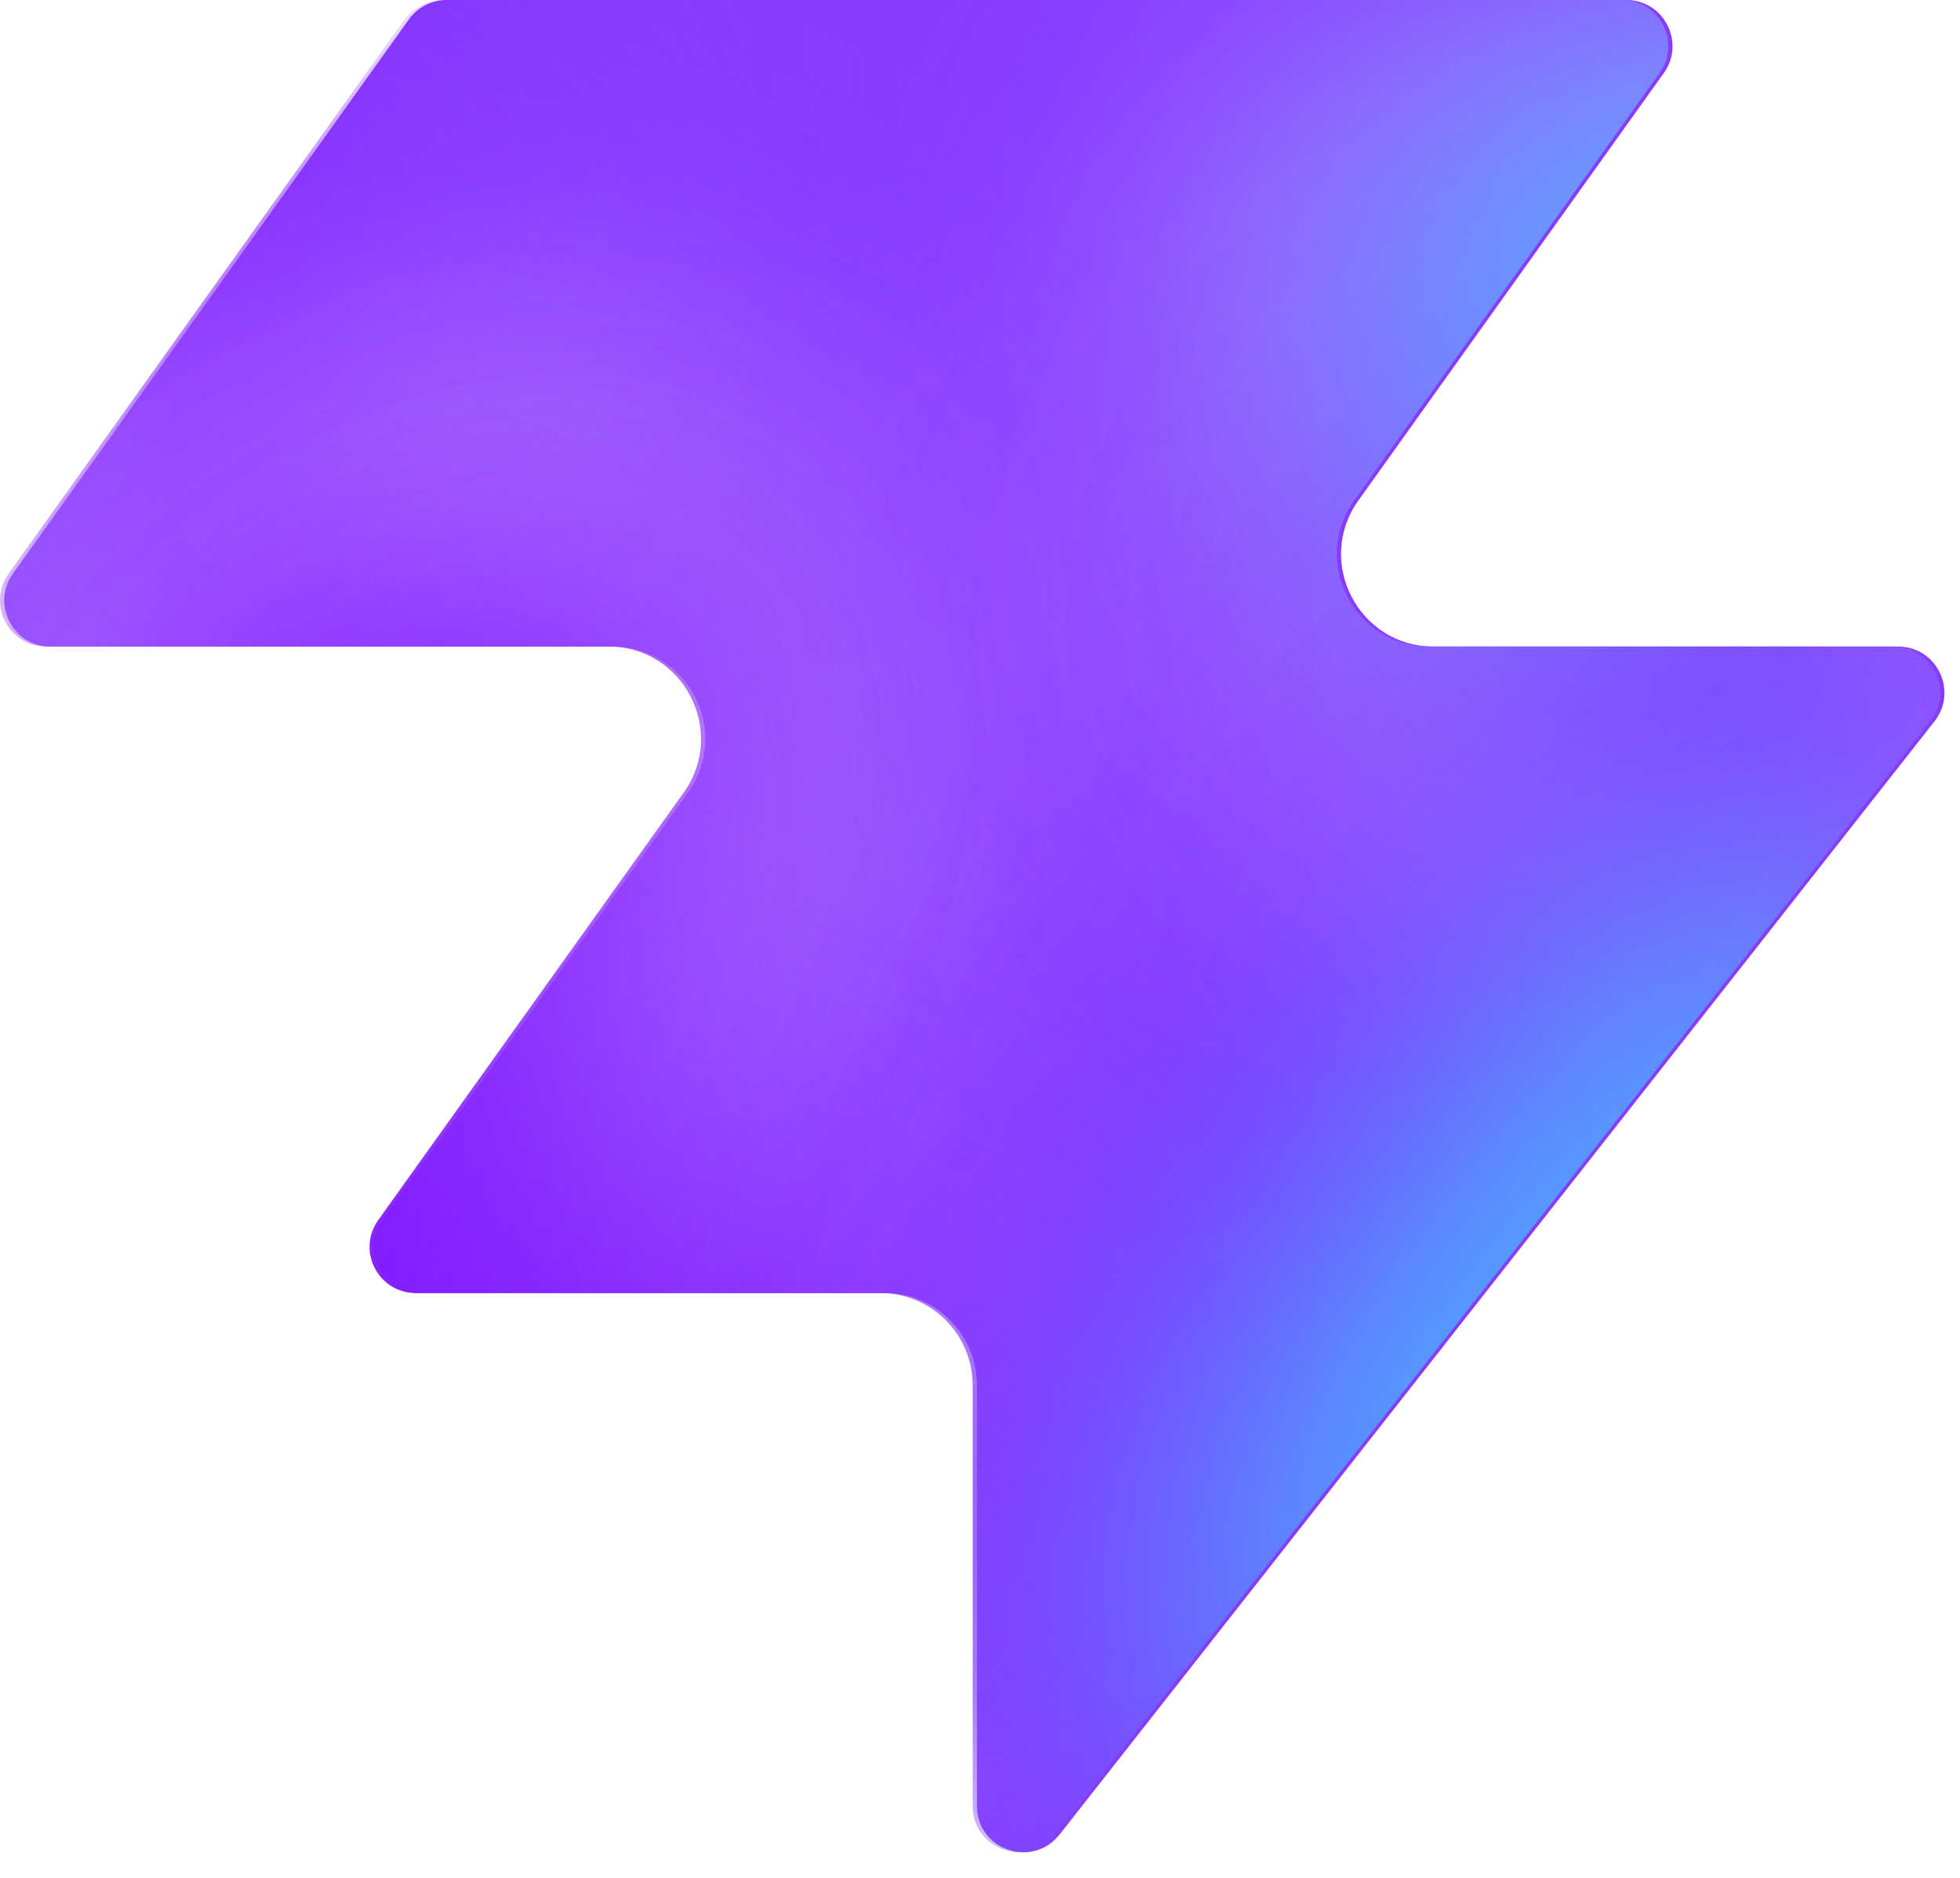
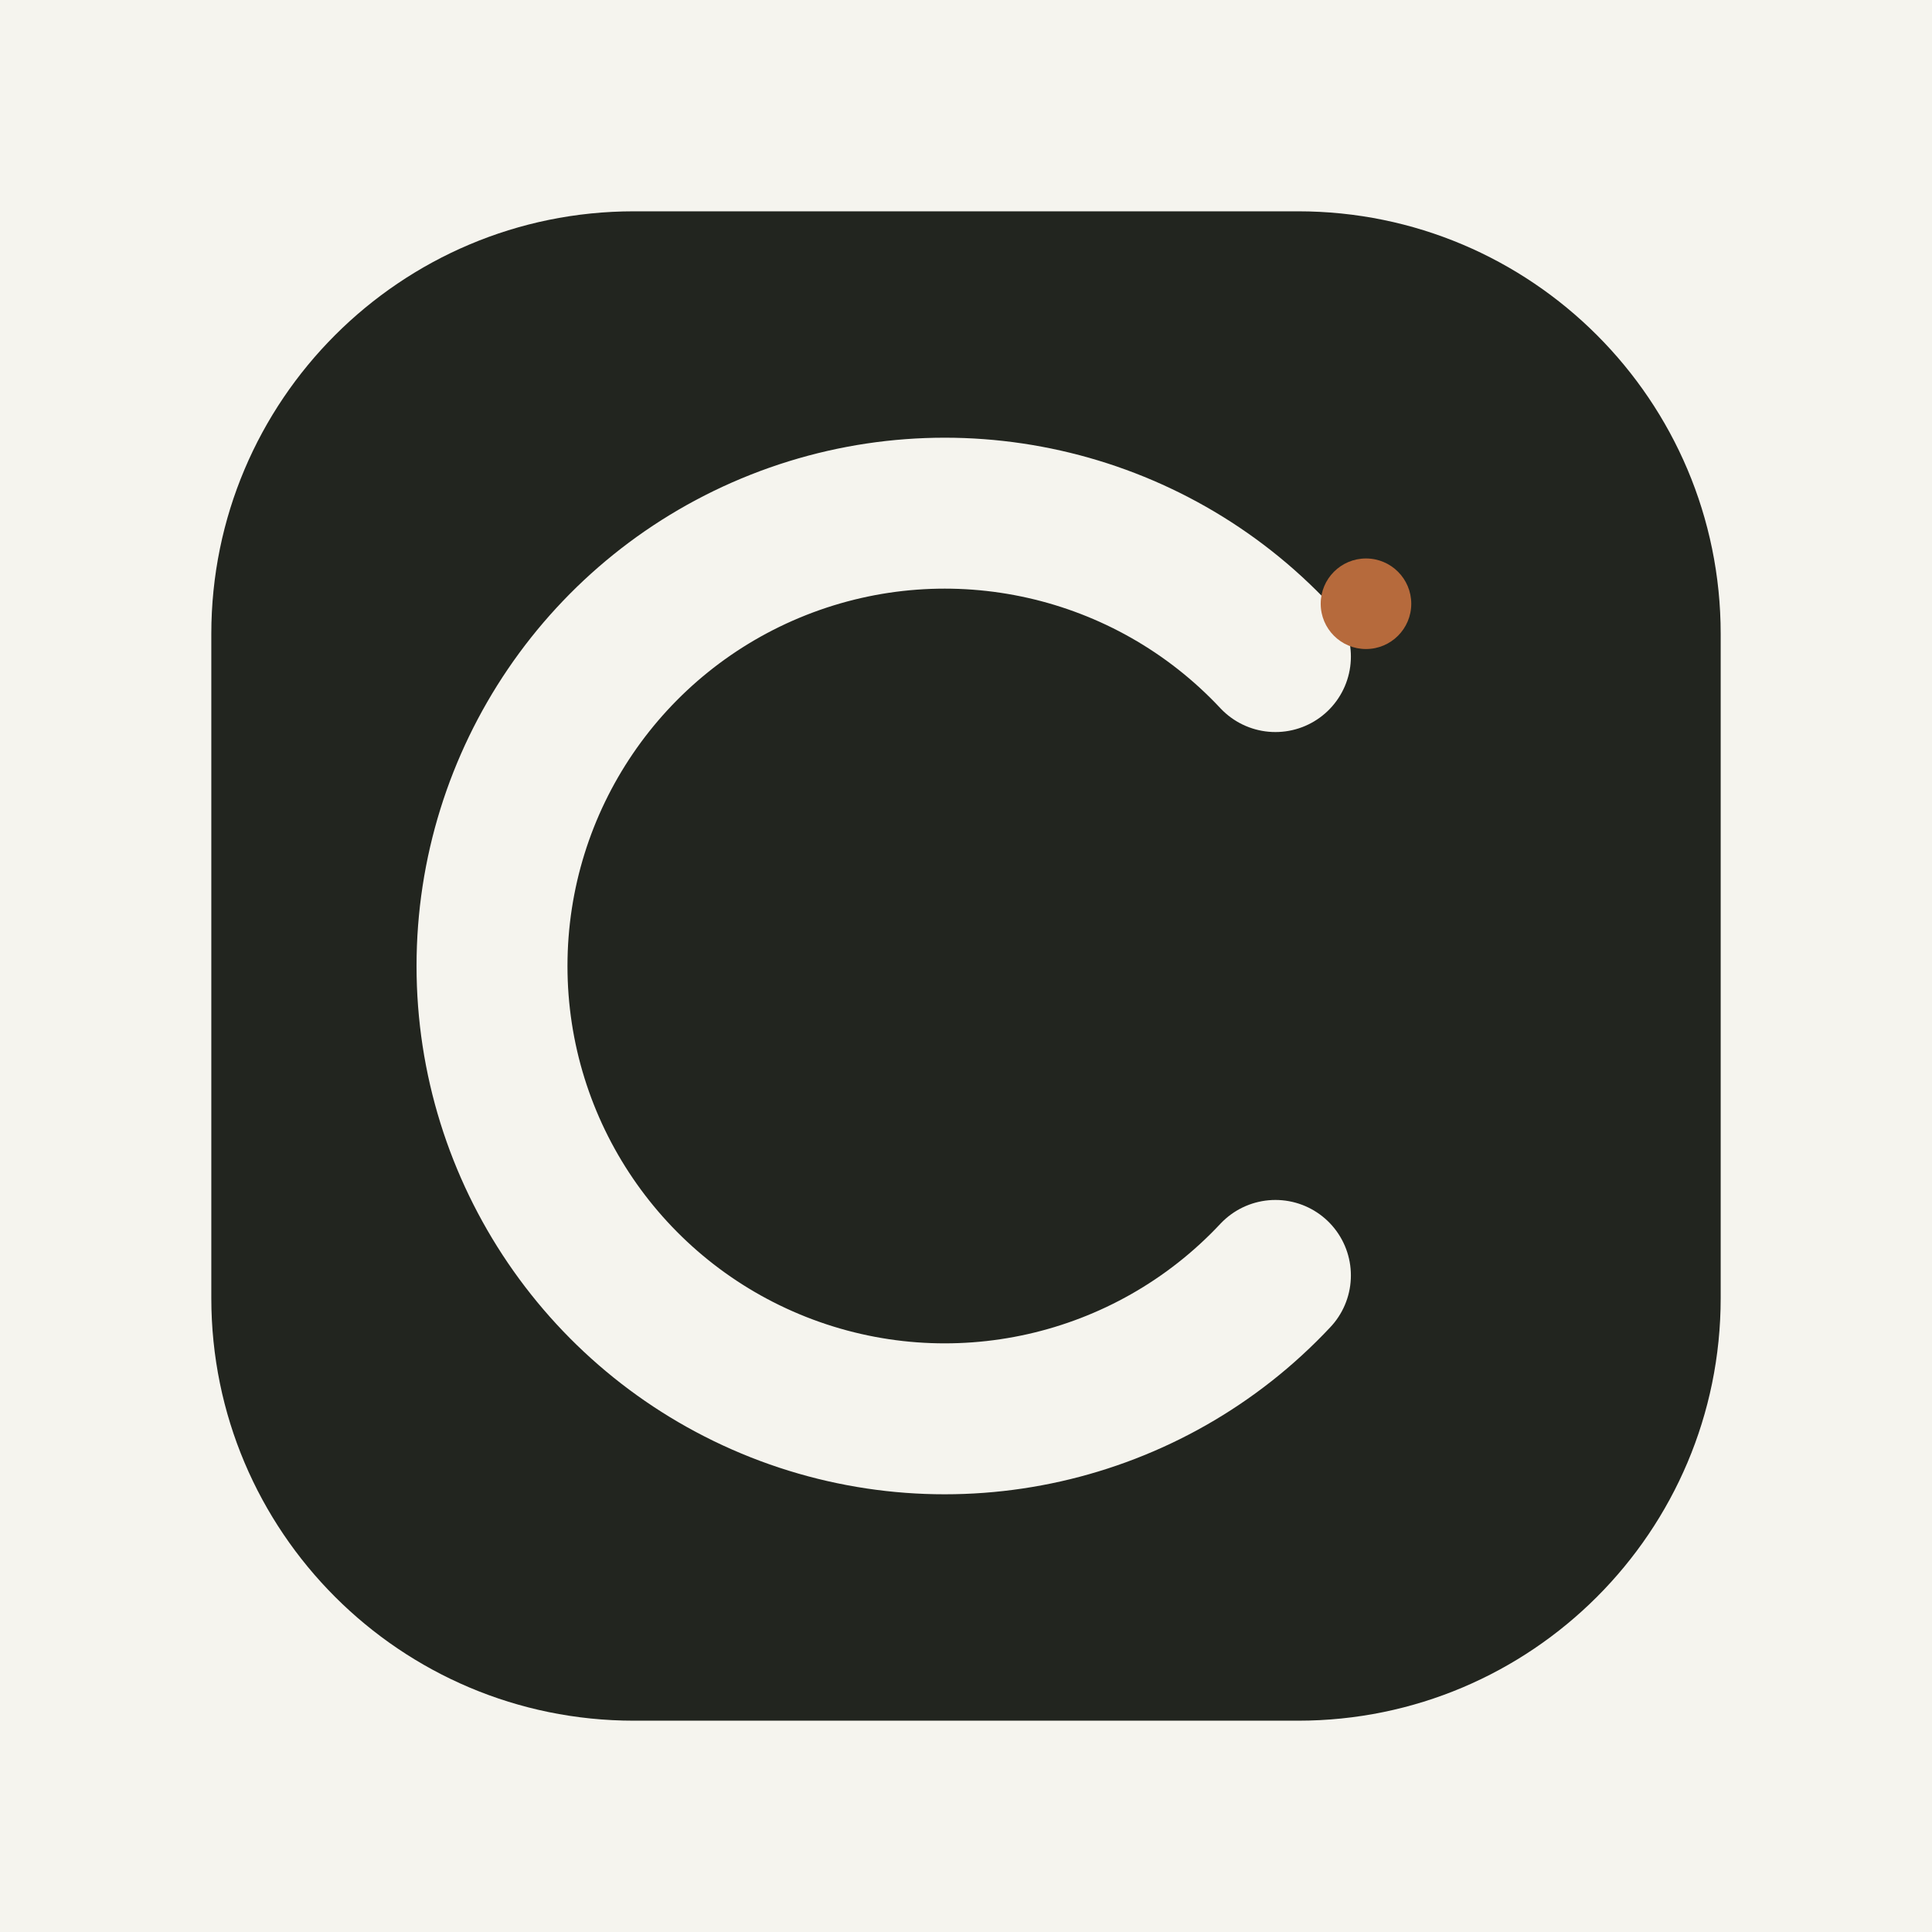
- <svg xmlns="http://www.w3.org/2000/svg" width="48" height="46" fill="none" viewBox="0 0 48 46">
-   <path fill="#863bff" d="M25.946 44.938c-.664.845-2.021.375-2.021-.698V33.937a2.26 2.26 0 0 0-2.262-2.262H10.287c-.92 0-1.456-1.04-.92-1.788l7.48-10.471c1.07-1.497 0-3.578-1.842-3.578H1.237c-.92 0-1.456-1.04-.92-1.788L10.013.474c.214-.297.556-.474.92-.474h28.894c.92 0 1.456 1.04.92 1.788l-7.48 10.471c-1.07 1.498 0 3.579 1.842 3.579h11.377c.943 0 1.473 1.088.89 1.83L25.947 44.94z" style="fill:#863bff;fill:color(display-p3 .525 .23 1);fill-opacity:1" />
-   <mask id="a" width="48" height="46" x="0" y="0" maskUnits="userSpaceOnUse" style="mask-type:alpha">
-     <path fill="#000" d="M25.842 44.938c-.664.844-2.021.375-2.021-.698V33.937a2.26 2.26 0 0 0-2.262-2.262H10.183c-.92 0-1.456-1.04-.92-1.788l7.48-10.471c1.07-1.498 0-3.579-1.842-3.579H1.133c-.92 0-1.456-1.04-.92-1.787L9.91.473c.214-.297.556-.474.92-.474h28.894c.92 0 1.456 1.04.92 1.788l-7.48 10.471c-1.07 1.498 0 3.578 1.842 3.578h11.377c.943 0 1.473 1.088.89 1.832L25.843 44.94z" style="fill:#000;fill-opacity:1" />
-   </mask>
-   <g mask="url(#a)">
-     <g filter="url(#b)">
-       <ellipse cx="5.508" cy="14.704" fill="#ede6ff" rx="5.508" ry="14.704" style="fill:#ede6ff;fill:color(display-p3 .927 .903 1);fill-opacity:1" transform="matrix(.00324 1 1 -.00324 -4.47 31.516)" />
-     </g>
-     <g filter="url(#c)">
-       <ellipse cx="10.399" cy="29.851" fill="#ede6ff" rx="10.399" ry="29.851" style="fill:#ede6ff;fill:color(display-p3 .927 .903 1);fill-opacity:1" transform="matrix(.00324 1 1 -.00324 -39.328 7.883)" />
-     </g>
-     <g filter="url(#d)">
-       <ellipse cx="5.508" cy="30.487" fill="#7e14ff" rx="5.508" ry="30.487" style="fill:#7e14ff;fill:color(display-p3 .492 .077 1);fill-opacity:1" transform="rotate(89.814 -25.913 -14.639)scale(1 -1)" />
-     </g>
-     <g filter="url(#e)">
-       <ellipse cx="5.508" cy="30.599" fill="#7e14ff" rx="5.508" ry="30.599" style="fill:#7e14ff;fill:color(display-p3 .492 .077 1);fill-opacity:1" transform="rotate(89.814 -32.644 -3.334)scale(1 -1)" />
-     </g>
-     <g filter="url(#f)">
-       <ellipse cx="5.508" cy="30.599" fill="#7e14ff" rx="5.508" ry="30.599" style="fill:#7e14ff;fill:color(display-p3 .492 .077 1);fill-opacity:1" transform="matrix(.00324 1 1 -.00324 -34.34 30.47)" />
-     </g>
-     <g filter="url(#g)">
-       <ellipse cx="14.072" cy="22.078" fill="#ede6ff" rx="14.072" ry="22.078" style="fill:#ede6ff;fill:color(display-p3 .927 .903 1);fill-opacity:1" transform="rotate(93.35 24.506 48.493)scale(-1 1)" />
-     </g>
-     <g filter="url(#h)">
-       <ellipse cx="3.47" cy="21.501" fill="#7e14ff" rx="3.47" ry="21.501" style="fill:#7e14ff;fill:color(display-p3 .492 .077 1);fill-opacity:1" transform="rotate(89.009 28.708 47.59)scale(-1 1)" />
-     </g>
-     <g filter="url(#i)">
-       <ellipse cx="3.47" cy="21.501" fill="#7e14ff" rx="3.47" ry="21.501" style="fill:#7e14ff;fill:color(display-p3 .492 .077 1);fill-opacity:1" transform="rotate(89.009 28.708 47.59)scale(-1 1)" />
-     </g>
-     <g filter="url(#j)">
-       <ellipse cx=".387" cy="8.972" fill="#7e14ff" rx="4.407" ry="29.108" style="fill:#7e14ff;fill:color(display-p3 .492 .077 1);fill-opacity:1" transform="rotate(39.51 .387 8.972)" />
-     </g>
-     <g filter="url(#k)">
-       <ellipse cx="47.523" cy="-6.092" fill="#7e14ff" rx="4.407" ry="29.108" style="fill:#7e14ff;fill:color(display-p3 .492 .077 1);fill-opacity:1" transform="rotate(37.892 47.523 -6.092)" />
-     </g>
-     <g filter="url(#l)">
-       <ellipse cx="41.412" cy="6.333" fill="#47bfff" rx="5.971" ry="9.665" style="fill:#47bfff;fill:color(display-p3 .28 .748 1);fill-opacity:1" transform="rotate(37.892 41.412 6.333)" />
-     </g>
-     <g filter="url(#m)">
-       <ellipse cx="-1.879" cy="38.332" fill="#7e14ff" rx="4.407" ry="29.108" style="fill:#7e14ff;fill:color(display-p3 .492 .077 1);fill-opacity:1" transform="rotate(37.892 -1.88 38.332)" />
-     </g>
-     <g filter="url(#n)">
-       <ellipse cx="-1.879" cy="38.332" fill="#7e14ff" rx="4.407" ry="29.108" style="fill:#7e14ff;fill:color(display-p3 .492 .077 1);fill-opacity:1" transform="rotate(37.892 -1.88 38.332)" />
-     </g>
-     <g filter="url(#o)">
-       <ellipse cx="35.651" cy="29.907" fill="#7e14ff" rx="4.407" ry="29.108" style="fill:#7e14ff;fill:color(display-p3 .492 .077 1);fill-opacity:1" transform="rotate(37.892 35.651 29.907)" />
-     </g>
-     <g filter="url(#p)">
-       <ellipse cx="38.418" cy="32.4" fill="#47bfff" rx="5.971" ry="15.297" style="fill:#47bfff;fill:color(display-p3 .28 .748 1);fill-opacity:1" transform="rotate(37.892 38.418 32.4)" />
-     </g>
-   </g>
-   <defs>
-     <filter id="b" width="60.045" height="41.654" x="-19.77" y="16.149" color-interpolation-filters="sRGB" filterUnits="userSpaceOnUse">
-       <feFlood flood-opacity="0" result="BackgroundImageFix" />
-       <feBlend in="SourceGraphic" in2="BackgroundImageFix" result="shape" />
-       <feGaussianBlur result="effect1_foregroundBlur_2002_17158" stdDeviation="7.659" />
-     </filter>
-     <filter id="c" width="90.34" height="51.437" x="-54.613" y="-7.533" color-interpolation-filters="sRGB" filterUnits="userSpaceOnUse">
-       <feFlood flood-opacity="0" result="BackgroundImageFix" />
-       <feBlend in="SourceGraphic" in2="BackgroundImageFix" result="shape" />
-       <feGaussianBlur result="effect1_foregroundBlur_2002_17158" stdDeviation="7.659" />
-     </filter>
-     <filter id="d" width="79.355" height="29.4" x="-49.64" y="2.03" color-interpolation-filters="sRGB" filterUnits="userSpaceOnUse">
-       <feFlood flood-opacity="0" result="BackgroundImageFix" />
-       <feBlend in="SourceGraphic" in2="BackgroundImageFix" result="shape" />
-       <feGaussianBlur result="effect1_foregroundBlur_2002_17158" stdDeviation="4.596" />
-     </filter>
-     <filter id="e" width="79.579" height="29.4" x="-45.045" y="20.029" color-interpolation-filters="sRGB" filterUnits="userSpaceOnUse">
-       <feFlood flood-opacity="0" result="BackgroundImageFix" />
-       <feBlend in="SourceGraphic" in2="BackgroundImageFix" result="shape" />
-       <feGaussianBlur result="effect1_foregroundBlur_2002_17158" stdDeviation="4.596" />
-     </filter>
-     <filter id="f" width="79.579" height="29.4" x="-43.513" y="21.178" color-interpolation-filters="sRGB" filterUnits="userSpaceOnUse">
-       <feFlood flood-opacity="0" result="BackgroundImageFix" />
-       <feBlend in="SourceGraphic" in2="BackgroundImageFix" result="shape" />
-       <feGaussianBlur result="effect1_foregroundBlur_2002_17158" stdDeviation="4.596" />
-     </filter>
-     <filter id="g" width="74.749" height="58.852" x="15.756" y="-17.901" color-interpolation-filters="sRGB" filterUnits="userSpaceOnUse">
-       <feFlood flood-opacity="0" result="BackgroundImageFix" />
-       <feBlend in="SourceGraphic" in2="BackgroundImageFix" result="shape" />
-       <feGaussianBlur result="effect1_foregroundBlur_2002_17158" stdDeviation="7.659" />
-     </filter>
-     <filter id="h" width="61.377" height="25.362" x="23.548" y="2.284" color-interpolation-filters="sRGB" filterUnits="userSpaceOnUse">
-       <feFlood flood-opacity="0" result="BackgroundImageFix" />
-       <feBlend in="SourceGraphic" in2="BackgroundImageFix" result="shape" />
-       <feGaussianBlur result="effect1_foregroundBlur_2002_17158" stdDeviation="4.596" />
-     </filter>
-     <filter id="i" width="61.377" height="25.362" x="23.548" y="2.284" color-interpolation-filters="sRGB" filterUnits="userSpaceOnUse">
-       <feFlood flood-opacity="0" result="BackgroundImageFix" />
-       <feBlend in="SourceGraphic" in2="BackgroundImageFix" result="shape" />
-       <feGaussianBlur result="effect1_foregroundBlur_2002_17158" stdDeviation="4.596" />
-     </filter>
-     <filter id="j" width="56.045" height="63.649" x="-27.636" y="-22.853" color-interpolation-filters="sRGB" filterUnits="userSpaceOnUse">
-       <feFlood flood-opacity="0" result="BackgroundImageFix" />
-       <feBlend in="SourceGraphic" in2="BackgroundImageFix" result="shape" />
-       <feGaussianBlur result="effect1_foregroundBlur_2002_17158" stdDeviation="4.596" />
-     </filter>
-     <filter id="k" width="54.814" height="64.646" x="20.116" y="-38.415" color-interpolation-filters="sRGB" filterUnits="userSpaceOnUse">
-       <feFlood flood-opacity="0" result="BackgroundImageFix" />
-       <feBlend in="SourceGraphic" in2="BackgroundImageFix" result="shape" />
-       <feGaussianBlur result="effect1_foregroundBlur_2002_17158" stdDeviation="4.596" />
-     </filter>
-     <filter id="l" width="33.541" height="35.313" x="24.641" y="-11.323" color-interpolation-filters="sRGB" filterUnits="userSpaceOnUse">
-       <feFlood flood-opacity="0" result="BackgroundImageFix" />
-       <feBlend in="SourceGraphic" in2="BackgroundImageFix" result="shape" />
-       <feGaussianBlur result="effect1_foregroundBlur_2002_17158" stdDeviation="4.596" />
-     </filter>
-     <filter id="m" width="54.814" height="64.646" x="-29.286" y="6.009" color-interpolation-filters="sRGB" filterUnits="userSpaceOnUse">
-       <feFlood flood-opacity="0" result="BackgroundImageFix" />
-       <feBlend in="SourceGraphic" in2="BackgroundImageFix" result="shape" />
-       <feGaussianBlur result="effect1_foregroundBlur_2002_17158" stdDeviation="4.596" />
-     </filter>
-     <filter id="n" width="54.814" height="64.646" x="-29.286" y="6.009" color-interpolation-filters="sRGB" filterUnits="userSpaceOnUse">
-       <feFlood flood-opacity="0" result="BackgroundImageFix" />
-       <feBlend in="SourceGraphic" in2="BackgroundImageFix" result="shape" />
-       <feGaussianBlur result="effect1_foregroundBlur_2002_17158" stdDeviation="4.596" />
-     </filter>
-     <filter id="o" width="54.814" height="64.646" x="8.244" y="-2.416" color-interpolation-filters="sRGB" filterUnits="userSpaceOnUse">
-       <feFlood flood-opacity="0" result="BackgroundImageFix" />
-       <feBlend in="SourceGraphic" in2="BackgroundImageFix" result="shape" />
-       <feGaussianBlur result="effect1_foregroundBlur_2002_17158" stdDeviation="4.596" />
-     </filter>
-     <filter id="p" width="39.409" height="43.623" x="18.713" y="10.588" color-interpolation-filters="sRGB" filterUnits="userSpaceOnUse">
-       <feFlood flood-opacity="0" result="BackgroundImageFix" />
-       <feBlend in="SourceGraphic" in2="BackgroundImageFix" result="shape" />
-       <feGaussianBlur result="effect1_foregroundBlur_2002_17158" stdDeviation="4.596" />
-     </filter>
-   </defs>
+ <svg xmlns="http://www.w3.org/2000/svg" viewBox="0 0 512 512">
+   <rect width="512" height="512" fill="#f5f4ee" />
+   <rect x="56" y="56" width="400" height="400" rx="112" fill="#22251f" />
+   <path d="M338 174A120 120 0 1 0 338 338" fill="none" stroke="#f5f4ee" stroke-linecap="round" stroke-width="40" />
+   <circle cx="362" cy="160" r="12" fill="#b66a3c" />
</svg>
